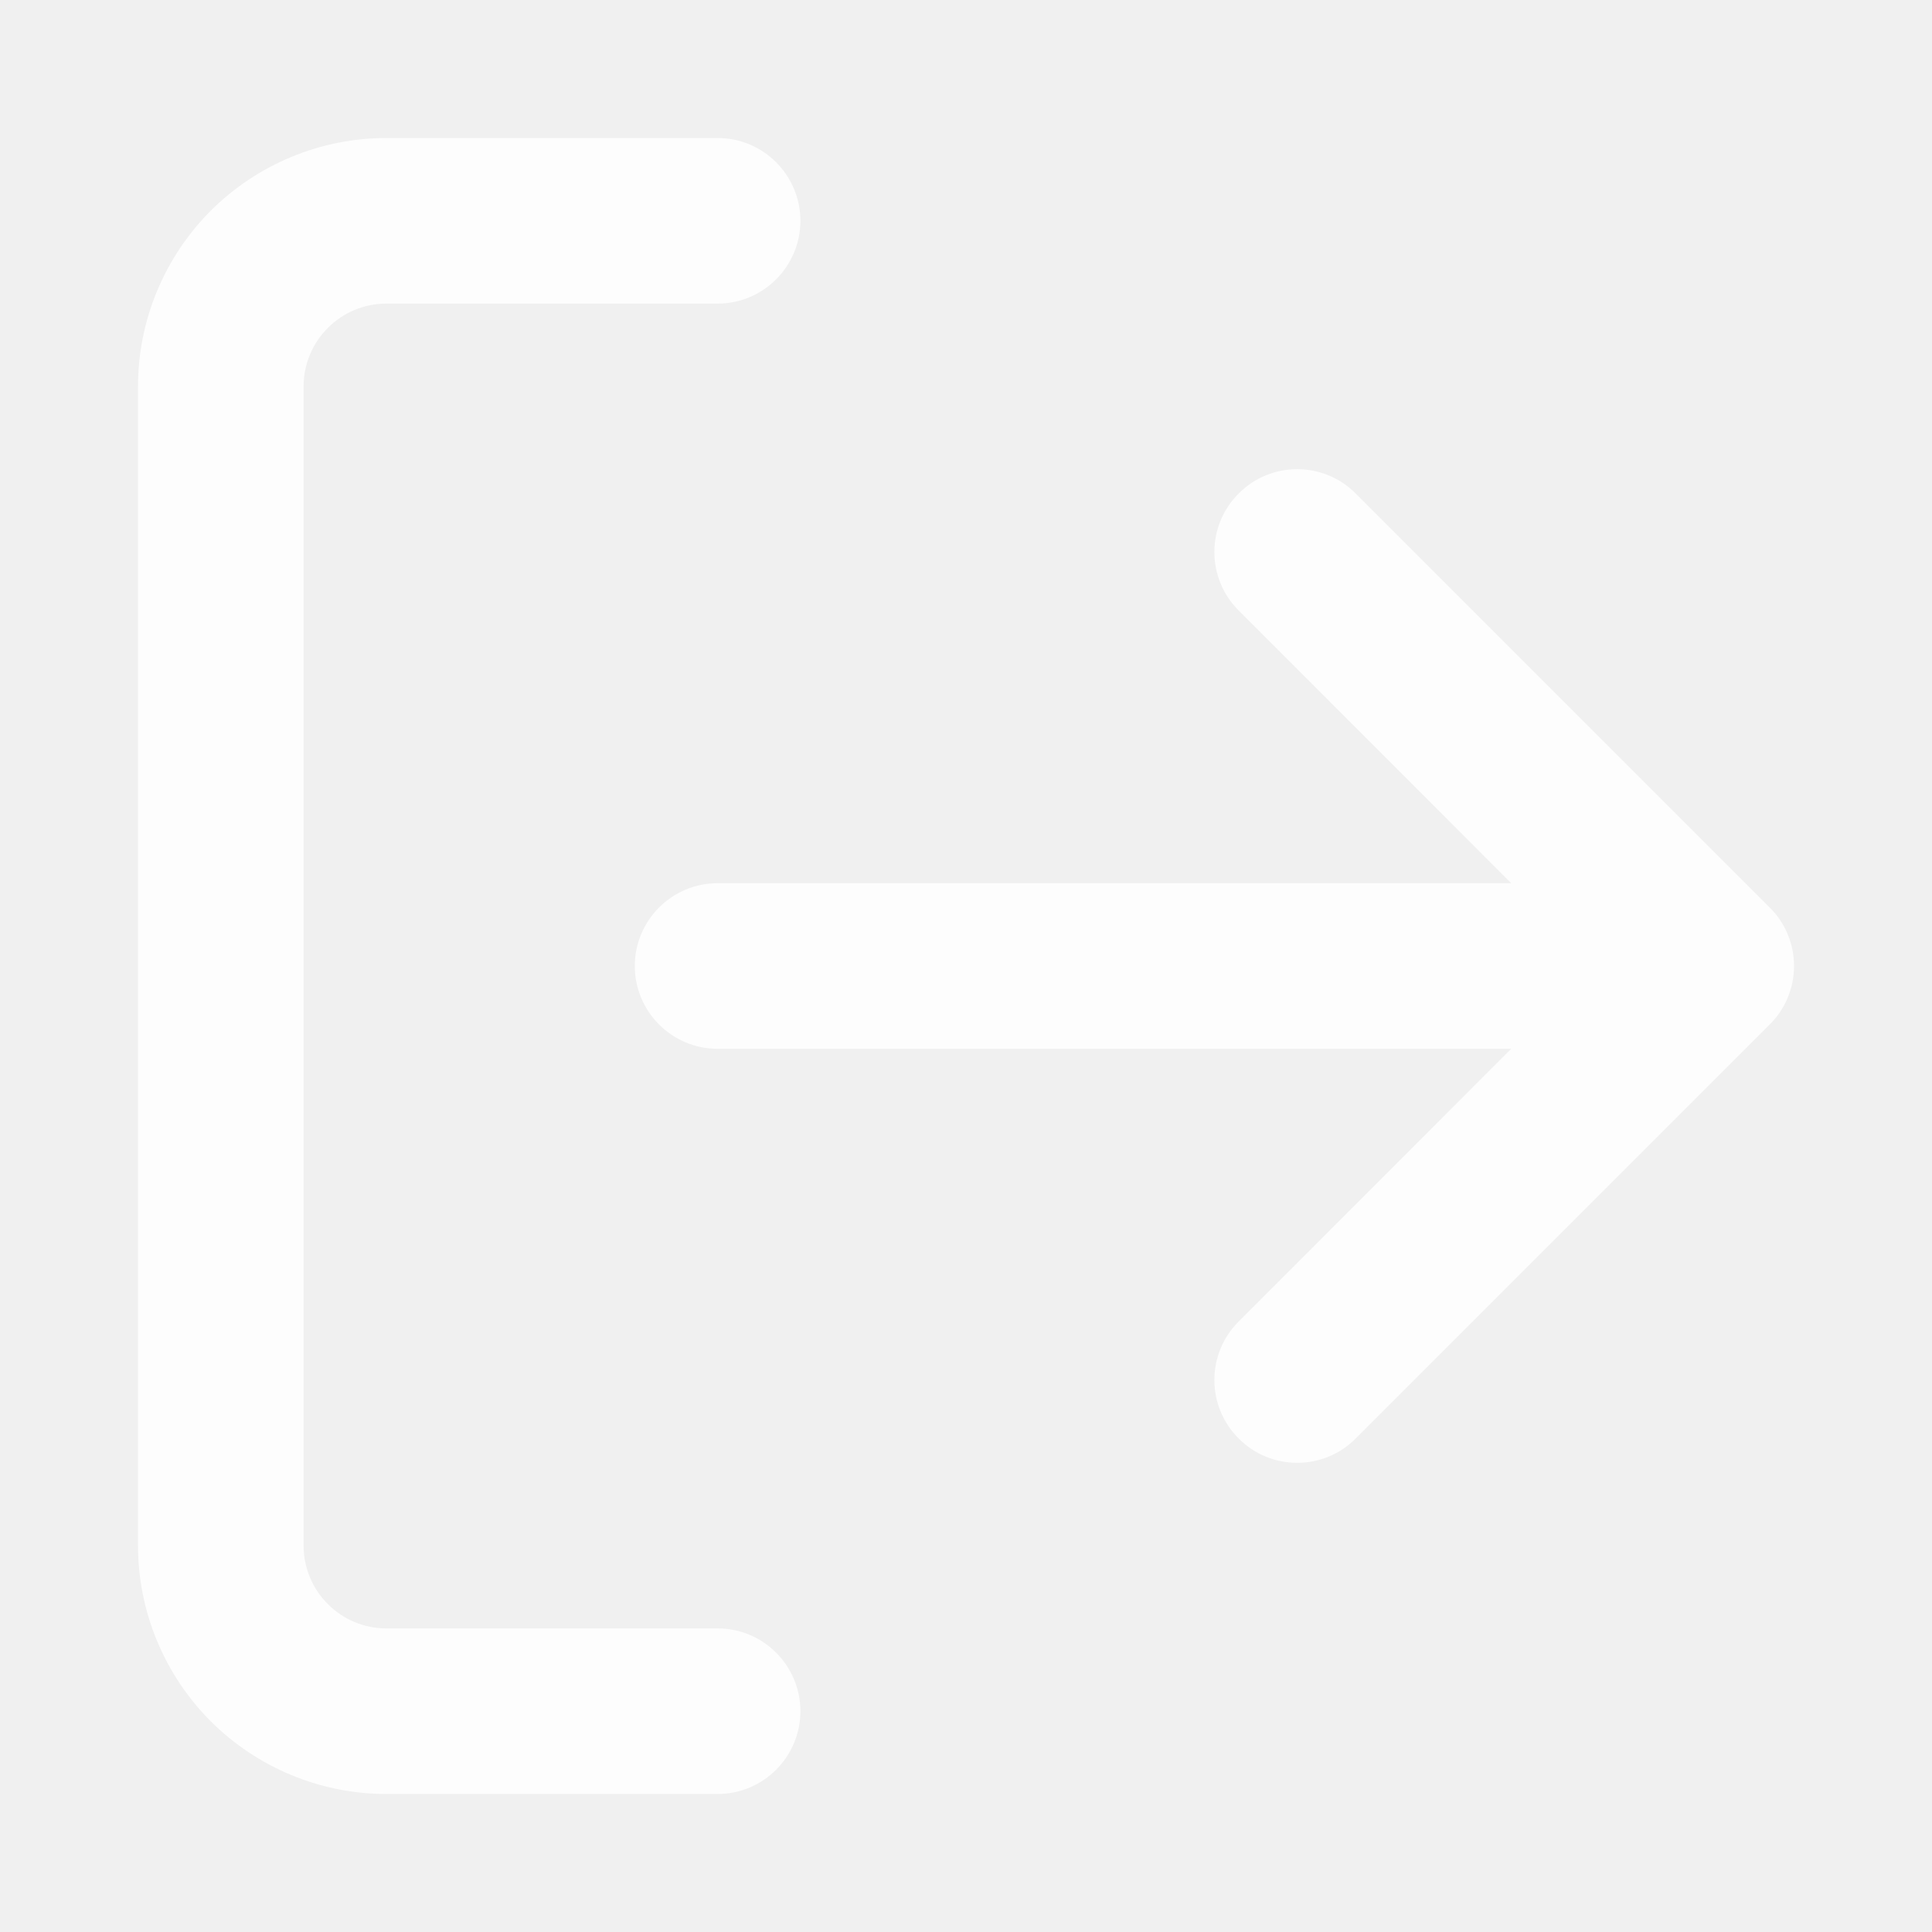
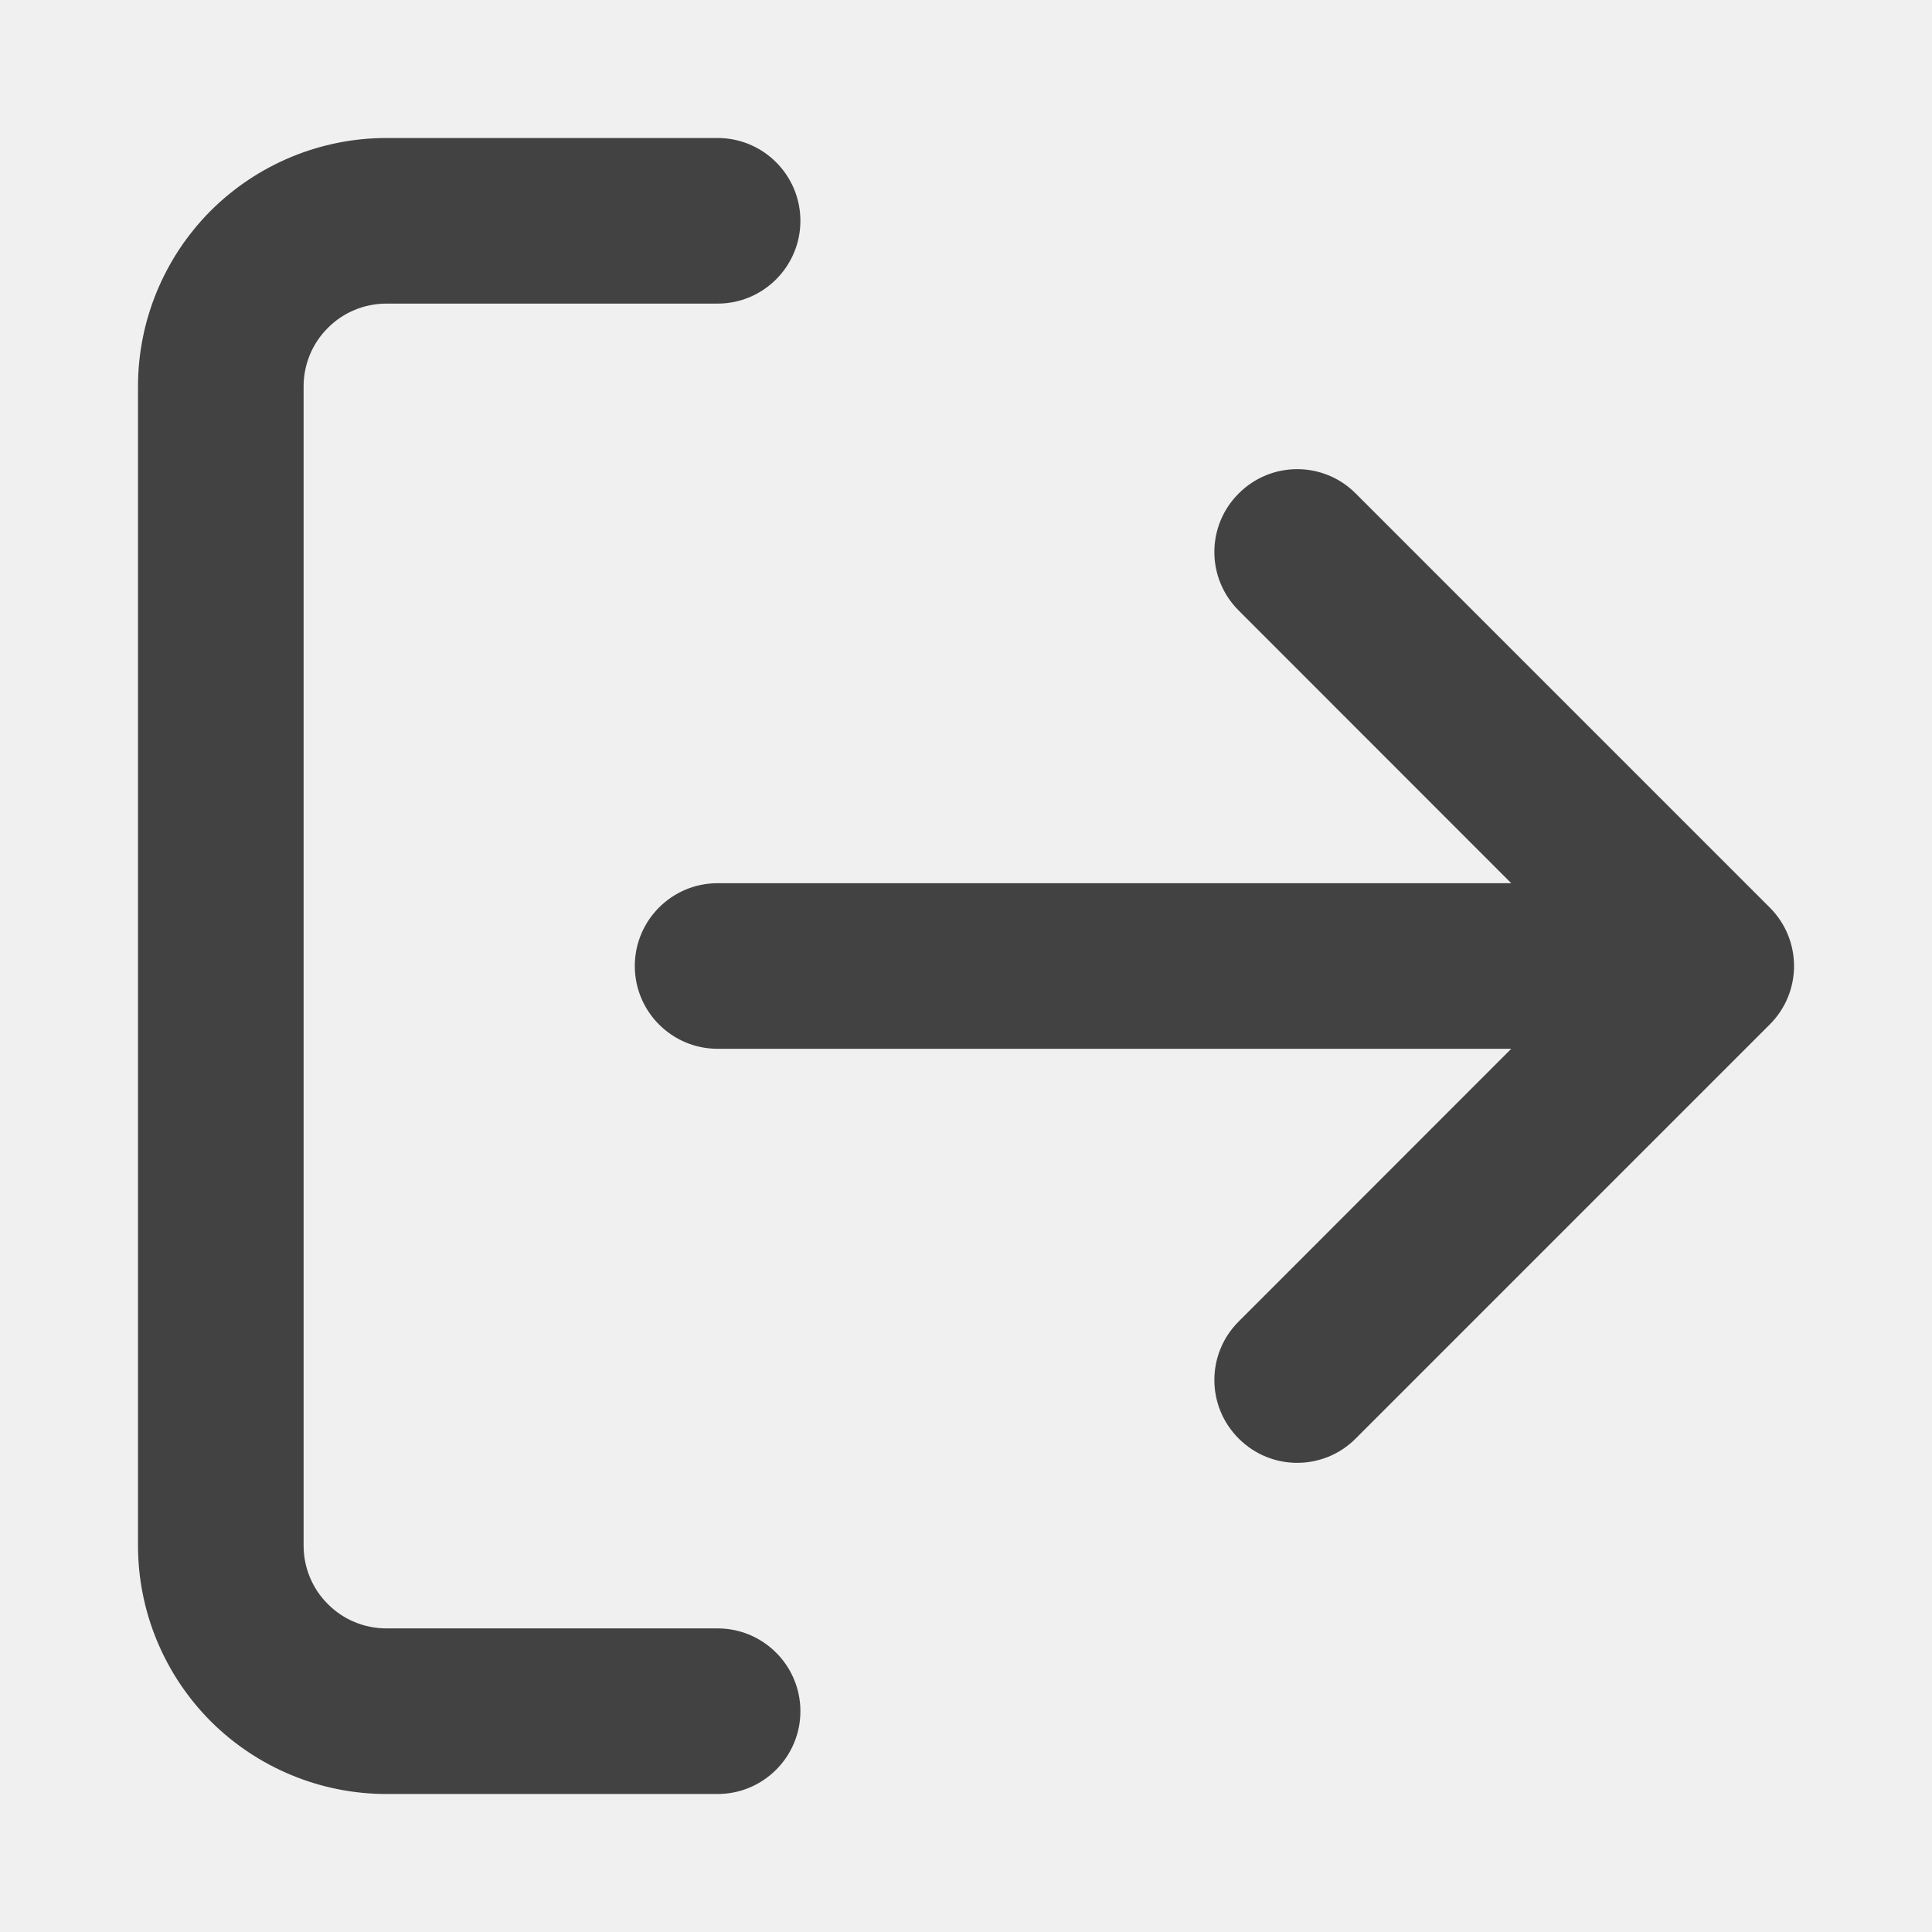
<svg xmlns="http://www.w3.org/2000/svg" fill="none" version="1.1" width="14" height="14" viewBox="0 0 14 14">
  <g>
    <g>
-       <path d="M2.8,2.2C2.641,2.2,2.488,2.263,2.376,2.376C2.263,2.488,2.2,2.641,2.2,2.8L2.2,11.2C2.2,11.359,2.263,11.512,2.376,11.624C2.488,11.737,2.641,11.8,2.8,11.8L5.2,11.8C5.531,11.8,5.8,12.069,5.8,12.4C5.8,12.731,5.531,13,5.2,13L2.8,13C2.323,13,1.865,12.81,1.527,12.473C1.19,12.135,1,11.677,1,11.2L1,2.8C1,2.323,1.19,1.865,1.527,1.527C1.865,1.19,2.323,1,2.8,1L5.2,1C5.531,1,5.8,1.269,5.8,1.6C5.8,1.931,5.531,2.2,5.2,2.2L2.8,2.2ZM8.976,3.576C9.21,3.341,9.59,3.341,9.824,3.576L12.824,6.576C13.059,6.81,13.059,7.19,12.824,7.424L9.824,10.424C9.59,10.659,9.21,10.659,8.976,10.424C8.741,10.19,8.741,9.81,8.976,9.576L10.951,7.6L5.2,7.6C4.869,7.6,4.6,7.331,4.6,7C4.6,6.669,4.869,6.4,5.2,6.4L10.951,6.4L8.976,4.424C8.741,4.19,8.741,3.81,8.976,3.576Z" fill-rule="evenodd" fill="#FFFFFF" fill-opacity="0.85" />
+       <path d="M2.8,2.2C2.641,2.2,2.488,2.263,2.376,2.376C2.263,2.488,2.2,2.641,2.2,2.8L2.2,11.2C2.2,11.359,2.263,11.512,2.376,11.624C2.488,11.737,2.641,11.8,2.8,11.8L5.2,11.8C5.531,11.8,5.8,12.069,5.8,12.4C5.8,12.731,5.531,13,5.2,13L2.8,13C2.323,13,1.865,12.81,1.527,12.473C1.19,12.135,1,11.677,1,11.2L1,2.8C1,2.323,1.19,1.865,1.527,1.527C1.865,1.19,2.323,1,2.8,1L5.2,1C5.531,1,5.8,1.269,5.8,1.6C5.8,1.931,5.531,2.2,5.2,2.2L2.8,2.2ZM8.976,3.576C9.21,3.341,9.59,3.341,9.824,3.576L12.824,6.576C13.059,6.81,13.059,7.19,12.824,7.424L9.824,10.424C9.59,10.659,9.21,10.659,8.976,10.424C8.741,10.19,8.741,9.81,8.976,9.576L10.951,7.6L5.2,7.6C4.869,7.6,4.6,7.331,4.6,7C4.6,6.669,4.869,6.4,5.2,6.4L10.951,6.4L8.976,4.424C8.741,4.19,8.741,3.81,8.976,3.576Z" fill-rule="evenodd" fill="#000000D9" fill-opacity="0.85" />
    </g>
  </g>
</svg>
